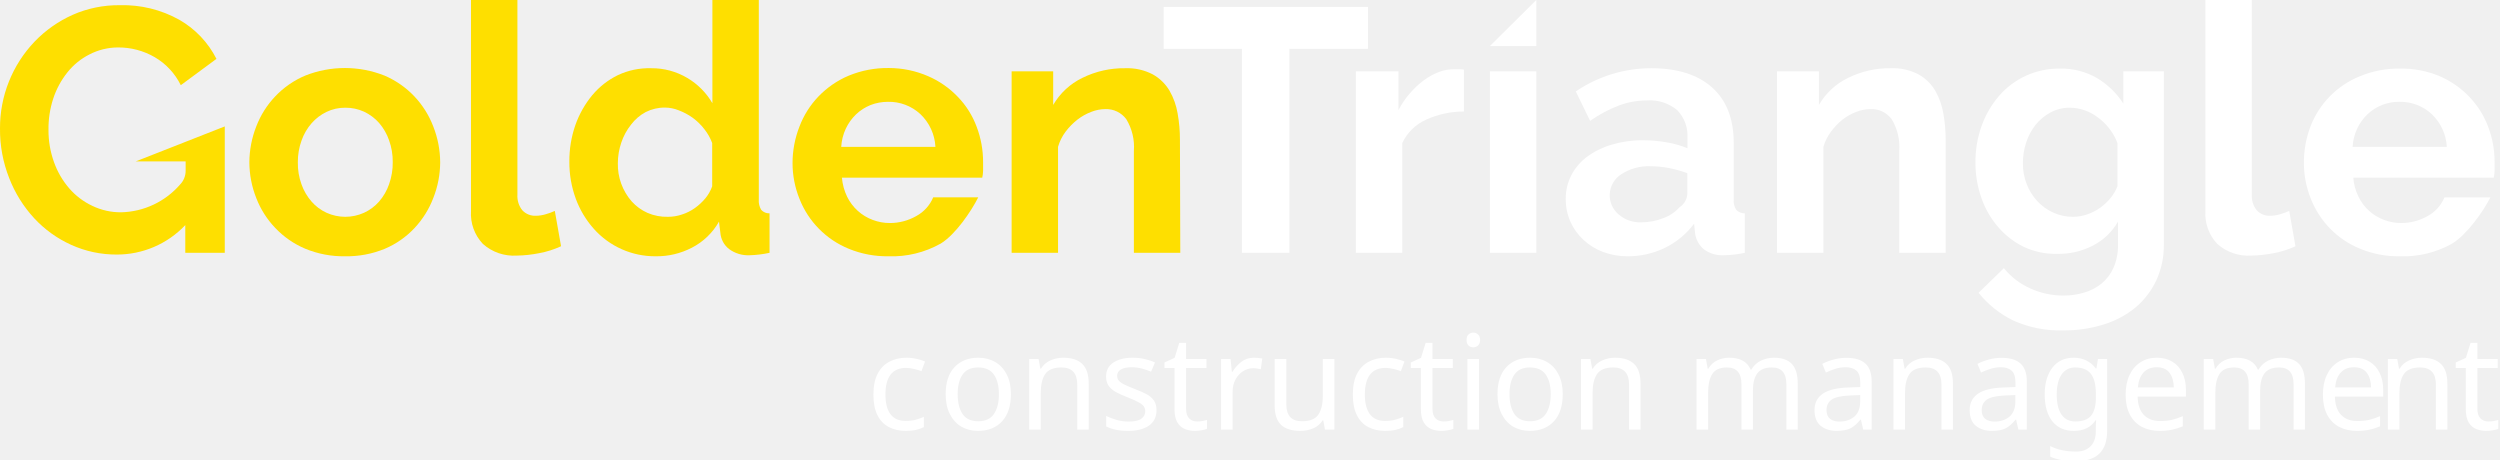
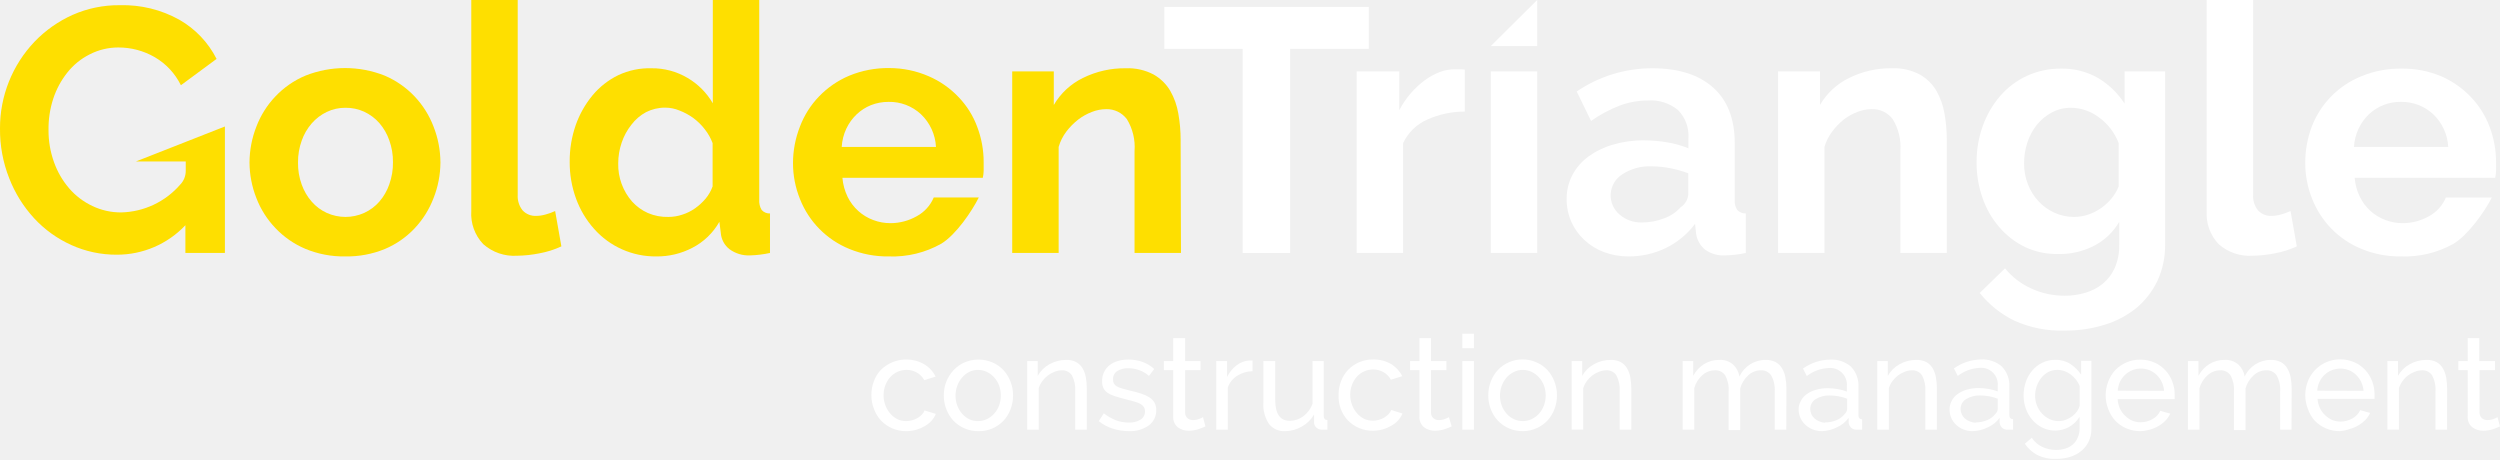
- <svg xmlns="http://www.w3.org/2000/svg" viewBox="0 0 360.93 66.29">
+ <svg xmlns="http://www.w3.org/2000/svg" viewBox="0 0 360.72 66.25">
  <defs>
-     <style>.cls-1{font-size:19px;font-family:Raleway-Medium, Raleway;}.cls-1,.cls-4{fill:#fff;}.cls-2{letter-spacing:0em;}.cls-3{fill:#fedf00;}</style>
+     <style>.cls-1{fill:#ffffff;}.cls-2{fill:#fedf00;}</style>
  </defs>
  <g id="Layer_2" data-name="Layer 2">
    <g id="Layer_1-2" data-name="Layer 1">
-       <text class="cls-1" transform="translate(125.05 62.02)">
-         <tspan class="cls-2">c</tspan>
-         <tspan x="10.43" y="0">onstruction manageme</tspan>
-         <tspan class="cls-2" x="218.08" y="0">n</tspan>
-         <tspan x="229.19" y="0">t</tspan>
-       </text>
-       <path class="cls-3" d="M32.45,18.25V36.5h-5.7v-4a13.57,13.57,0,0,1-9.9,4.25,15.72,15.72,0,0,1-6.57-1.4A16.56,16.56,0,0,1,4.93,31.5a18.23,18.23,0,0,1-3.6-5.78A19,19,0,0,1,0,18.55,18.06,18.06,0,0,1,5,6a17.58,17.58,0,0,1,5.47-3.85A16.41,16.41,0,0,1,17.3.75a16.69,16.69,0,0,1,8.58,2.1A13.58,13.58,0,0,1,31.25,8.5L26.1,12.3a9.55,9.55,0,0,0-3.77-4.05,10.43,10.43,0,0,0-5.28-1.4,9,9,0,0,0-4.12,1,9.59,9.59,0,0,0-3.2,2.6,12.1,12.1,0,0,0-2.05,3.8A14,14,0,0,0,7,18.75a13.47,13.47,0,0,0,.8,4.67A11.86,11.86,0,0,0,10,27.2a10.06,10.06,0,0,0,3.33,2.52,9.44,9.44,0,0,0,4.17.93,11.63,11.63,0,0,0,8.49-4,2.82,2.82,0,0,0,.81-2V23.3H19.6" />
-       <path class="cls-3" d="M49.8,37a14.45,14.45,0,0,1-5.75-1.1,12.82,12.82,0,0,1-4.32-3A13,13,0,0,1,37,28.6a14.18,14.18,0,0,1-1-5.15,14.33,14.33,0,0,1,1-5.2,13,13,0,0,1,2.73-4.33,12.8,12.8,0,0,1,4.32-3,15.53,15.53,0,0,1,11.48,0,13,13,0,0,1,4.3,3,13.18,13.18,0,0,1,2.72,4.33,14.33,14.33,0,0,1,1,5.2,14.18,14.18,0,0,1-1,5.15,13.24,13.24,0,0,1-2.7,4.32,12.64,12.64,0,0,1-4.3,3A14.45,14.45,0,0,1,49.8,37ZM43,23.45a8.86,8.86,0,0,0,.53,3.17,7.62,7.62,0,0,0,1.45,2.48,6.37,6.37,0,0,0,2.17,1.62,6.57,6.57,0,0,0,5.4,0,6.51,6.51,0,0,0,2.18-1.62,7.59,7.59,0,0,0,1.44-2.5,9.11,9.11,0,0,0,.53-3.2,9,9,0,0,0-.53-3.15,7.59,7.59,0,0,0-1.44-2.5,6.67,6.67,0,0,0-2.18-1.63,6.41,6.41,0,0,0-2.7-.57,6.14,6.14,0,0,0-2.7.6,6.73,6.73,0,0,0-2.17,1.65,7.61,7.61,0,0,0-1.45,2.5A9,9,0,0,0,43,23.45Z" />
-       <path class="cls-3" d="M68,0h6.7V28.1a3.28,3.28,0,0,0,.7,2.25,2.53,2.53,0,0,0,2,.8,5.1,5.1,0,0,0,1.32-.2,8.34,8.34,0,0,0,1.38-.5l.9,5.1a13,13,0,0,1-3.15,1,17.43,17.43,0,0,1-3.25.35,6.71,6.71,0,0,1-4.88-1.68A6.32,6.32,0,0,1,68,30.45Z" />
-       <path class="cls-3" d="M94.7,37a11.83,11.83,0,0,1-9-4,13.5,13.5,0,0,1-2.58-4.33,15.17,15.17,0,0,1-.92-5.32,15.71,15.71,0,0,1,.87-5.3,14.13,14.13,0,0,1,2.43-4.3,11.22,11.22,0,0,1,3.7-2.9A10.55,10.55,0,0,1,94,9.85a10,10,0,0,1,5.22,1.4,10.16,10.16,0,0,1,3.63,3.65V0h6.7V28.8a2.51,2.51,0,0,0,.35,1.5,1.53,1.53,0,0,0,1.2.5v5.7a15.54,15.54,0,0,1-2.85.35,4.65,4.65,0,0,1-3-.9A3.28,3.28,0,0,1,104,33.6L103.8,32a9.44,9.44,0,0,1-3.93,3.77A11,11,0,0,1,94.7,37Zm1.75-5.7a6.24,6.24,0,0,0,2-.33,6.67,6.67,0,0,0,1.85-.92,8.08,8.08,0,0,0,1.52-1.4,5.76,5.76,0,0,0,1-1.75V20.65a7.37,7.37,0,0,0-1.13-2A8.33,8.33,0,0,0,100,17a8.83,8.83,0,0,0-2-1.07,5.46,5.46,0,0,0-2-.4,6.08,6.08,0,0,0-2.78.65A6.51,6.51,0,0,0,91.1,18a8.45,8.45,0,0,0-1.4,2.58,9.26,9.26,0,0,0-.5,3,8.1,8.1,0,0,0,2,5.5,6.81,6.81,0,0,0,2.27,1.65A7,7,0,0,0,96.45,31.3Z" />
-       <path class="cls-3" d="M128.25,37a14.48,14.48,0,0,1-5.7-1.08,12.86,12.86,0,0,1-7.13-7.22,13.78,13.78,0,0,1-1-5.15,14.47,14.47,0,0,1,1-5.28,12.82,12.82,0,0,1,2.75-4.35,13.11,13.11,0,0,1,4.37-3,14.63,14.63,0,0,1,5.78-1.1A14.23,14.23,0,0,1,134,11a13.06,13.06,0,0,1,4.3,3,12.34,12.34,0,0,1,2.7,4.3,14.23,14.23,0,0,1,.93,5.1c0,.43,0,.85,0,1.25a5.16,5.16,0,0,1-.12,1H121.55a7.79,7.79,0,0,0,.75,2.75,6.73,6.73,0,0,0,1.55,2.05,6.66,6.66,0,0,0,2.15,1.3,7,7,0,0,0,2.5.45,7.71,7.71,0,0,0,3.77-1,5.48,5.48,0,0,0,2.46-2.71h6.5c-1,2-3.29,5.38-5.41,6.67A14.34,14.34,0,0,1,128.25,37Zm6.8-15.8a7,7,0,0,0-2.18-4.73,6.65,6.65,0,0,0-4.67-1.77,6.85,6.85,0,0,0-2.53.47,6.62,6.62,0,0,0-2.07,1.33,7,7,0,0,0-1.48,2.05,7.14,7.14,0,0,0-.67,2.65Z" />
-       <path class="cls-3" d="M170.4,36.5h-6.7V21.8a7.69,7.69,0,0,0-1.1-4.6,3.61,3.61,0,0,0-3-1.45,5.65,5.65,0,0,0-2.05.4,7.8,7.8,0,0,0-2,1.12A9.48,9.48,0,0,0,153.85,19a6.79,6.79,0,0,0-1.1,2.2V36.5h-6.7V10.3h6v4.85a9.81,9.81,0,0,1,4.2-3.9,13.5,13.5,0,0,1,6.2-1.4,7.92,7.92,0,0,1,4,.9,6.52,6.52,0,0,1,2.4,2.35,9.88,9.88,0,0,1,1.17,3.3,21.26,21.26,0,0,1,.33,3.75Z" />
-       <path class="cls-4" d="M197.5,7.05H186.15V36.5H179.3V7.05H168V1H197.5Z" />
-       <path class="cls-4" d="M211.35,16.1a13.14,13.14,0,0,0-5.45,1.17,6.89,6.89,0,0,0-3.45,3.38V36.5h-6.7V10.3h6.15v5.6a11.94,11.94,0,0,1,1.65-2.43,12.43,12.43,0,0,1,2-1.87,9.39,9.39,0,0,1,2.22-1.22A6,6,0,0,1,210,10h.82a3,3,0,0,1,.53.05Z" />
-       <path class="cls-4" d="M221.8,0V6.65h-6.7m0,29.85V10.3h6.7V36.5Z" />
-       <path class="cls-4" d="M235,37a10.07,10.07,0,0,1-3.55-.62,8.45,8.45,0,0,1-2.85-1.76A8,8,0,0,1,226.72,32a8,8,0,0,1-.67-3.3,7.32,7.32,0,0,1,.82-3.43,7.84,7.84,0,0,1,2.3-2.67,11.28,11.28,0,0,1,3.53-1.72,15.2,15.2,0,0,1,4.5-.63,19.42,19.42,0,0,1,3.42.3,13.81,13.81,0,0,1,3,.85V19.9a5.27,5.27,0,0,0-1.48-4,6.13,6.13,0,0,0-4.37-1.4,11.57,11.57,0,0,0-4.1.75,18.74,18.74,0,0,0-4.1,2.2L227.5,13.2a19.35,19.35,0,0,1,10.9-3.35c3.76,0,6.69.92,8.77,2.77s3.13,4.53,3.13,8V28.8a2.36,2.36,0,0,0,.37,1.5,1.64,1.64,0,0,0,1.23.5v5.7a15.26,15.26,0,0,1-3,.35A4.47,4.47,0,0,1,246,36a3.65,3.65,0,0,1-1.27-2.25l-.15-1.45a11.71,11.71,0,0,1-4.25,3.5A12.21,12.21,0,0,1,235,37Zm1.9-4.9a8.73,8.73,0,0,0,3.22-.6,5.84,5.84,0,0,0,2.38-1.6,2.42,2.42,0,0,0,1.1-1.9V25a17.25,17.25,0,0,0-2.6-.73,14.36,14.36,0,0,0-2.7-.27,7.17,7.17,0,0,0-4.25,1.17,3.6,3.6,0,0,0-.35,5.8A4.7,4.7,0,0,0,236.9,32.1Z" />
-       <path class="cls-4" d="M280.9,36.5h-6.7V21.8a7.69,7.69,0,0,0-1.1-4.6,3.61,3.61,0,0,0-3.05-1.45,5.65,5.65,0,0,0-2.05.4,7.8,7.8,0,0,0-2,1.12A9.48,9.48,0,0,0,264.35,19a6.79,6.79,0,0,0-1.1,2.2V36.5h-6.7V10.3h6.05v4.85a9.81,9.81,0,0,1,4.2-3.9,13.5,13.5,0,0,1,6.2-1.4,7.92,7.92,0,0,1,4,.9,6.52,6.52,0,0,1,2.4,2.35,10.1,10.1,0,0,1,1.17,3.3,21.26,21.26,0,0,1,.33,3.75Z" />
-       <path class="cls-4" d="M297,36.65a10.77,10.77,0,0,1-4.8-1,11.51,11.51,0,0,1-3.73-2.88,12.86,12.86,0,0,1-2.42-4.22,15.08,15.08,0,0,1-.85-5.1,15.24,15.24,0,0,1,.9-5.3,13.69,13.69,0,0,1,2.5-4.3,11.38,11.38,0,0,1,3.85-2.9,11.56,11.56,0,0,1,4.95-1.05,10.31,10.31,0,0,1,5.35,1.37,11.71,11.71,0,0,1,3.8,3.68V10.3h5.85v25a12,12,0,0,1-1.1,5.2,11.61,11.61,0,0,1-3,3.9,13.5,13.5,0,0,1-4.6,2.45,19,19,0,0,1-5.82.85,16.43,16.43,0,0,1-7.23-1.43,14.65,14.65,0,0,1-5-4l3.65-3.55a10.37,10.37,0,0,0,3.77,2.9,11.41,11.41,0,0,0,4.83,1.05,10.11,10.11,0,0,0,3-.43,7.2,7.2,0,0,0,2.53-1.32,6.25,6.25,0,0,0,1.72-2.3,8,8,0,0,0,.63-3.3V32a8.85,8.85,0,0,1-3.65,3.47A10.74,10.74,0,0,1,297,36.65Zm2.25-5.35a6.43,6.43,0,0,0,2.1-.35A7.53,7.53,0,0,0,303.2,30a8,8,0,0,0,1.5-1.4,6.54,6.54,0,0,0,1-1.7V20.65a8.16,8.16,0,0,0-2.83-3.7,6.75,6.75,0,0,0-4-1.4,5.77,5.77,0,0,0-2.8.67A6.9,6.9,0,0,0,293.9,18a8.2,8.2,0,0,0-1.38,2.58,9.51,9.51,0,0,0-.47,3,8,8,0,0,0,.55,3,7.6,7.6,0,0,0,1.52,2.45,7.17,7.17,0,0,0,2.28,1.65A6.68,6.68,0,0,0,299.25,31.3Z" />
-       <path class="cls-4" d="M318.4,0h6.7V28.1a3.28,3.28,0,0,0,.7,2.25,2.51,2.51,0,0,0,2,.8,5.1,5.1,0,0,0,1.32-.2,9.05,9.05,0,0,0,1.38-.5l.9,5.1a13,13,0,0,1-3.15,1,17.52,17.52,0,0,1-3.25.35,6.71,6.71,0,0,1-4.88-1.68,6.32,6.32,0,0,1-1.72-4.77Z" />
-       <path class="cls-4" d="M346.45,37a14.44,14.44,0,0,1-5.7-1.08A12.81,12.81,0,0,1,336.4,33a13,13,0,0,1-2.78-4.3,13.78,13.78,0,0,1-1-5.15,14.67,14.67,0,0,1,.94-5.28A12.78,12.78,0,0,1,340.72,11a14.63,14.63,0,0,1,5.78-1.1,14.23,14.23,0,0,1,5.72,1.1,13.16,13.16,0,0,1,4.3,3,12.64,12.64,0,0,1,2.7,4.3,14.23,14.23,0,0,1,.93,5.1c0,.43,0,.85,0,1.25a6.08,6.08,0,0,1-.12,1H339.75a7.39,7.39,0,0,0,.75,2.75,6.65,6.65,0,0,0,3.7,3.35,7,7,0,0,0,2.5.45,7.71,7.71,0,0,0,3.77-1,5.46,5.46,0,0,0,2.44-2.7h6.63c-1,2-3.4,5.38-5.52,6.67A14.36,14.36,0,0,1,346.45,37Zm6.8-15.8a7,7,0,0,0-2.18-4.73,6.65,6.65,0,0,0-4.67-1.77,6.59,6.59,0,0,0-4.61,1.8,7,7,0,0,0-1.47,2.05,7.14,7.14,0,0,0-.67,2.65Z" />
+       <path class="cls-1" d="M125.73,57a5.44,5.44,0,0,1,.36-2,4.72,4.72,0,0,1,1-1.62,5.23,5.23,0,0,1,6.2-.86A4.31,4.31,0,0,1,135,54.34l-1.64.51a2.78,2.78,0,0,0-1.06-1.09,3,3,0,0,0-1.52-.39,3.15,3.15,0,0,0-2.34,1.05,3.72,3.72,0,0,0-.69,1.16,4,4,0,0,0-.26,1.46,3.91,3.91,0,0,0,.27,1.46,3.73,3.73,0,0,0,.71,1.19,3.34,3.34,0,0,0,1,.79,3,3,0,0,0,1.29.28,3.13,3.13,0,0,0,.86-.12,3.05,3.05,0,0,0,.78-.33,3,3,0,0,0,.62-.49,1.61,1.61,0,0,0,.38-.6l1.63.5a3.51,3.51,0,0,1-.63,1,4,4,0,0,1-1,.78,5.23,5.23,0,0,1-1.23.52,5.47,5.47,0,0,1-1.42.19,4.94,4.94,0,0,1-3.64-1.54,5,5,0,0,1-1-1.65A5.24,5.24,0,0,1,125.73,57Z" />
+       <path class="cls-1" d="M141.16,62.21a4.89,4.89,0,0,1-3.62-1.54,5,5,0,0,1-1-1.64,5.35,5.35,0,0,1-.36-2,5.24,5.24,0,0,1,1.4-3.61,4.69,4.69,0,0,1,1.57-1.12,5.12,5.12,0,0,1,4.06,0,4.77,4.77,0,0,1,1.59,1.12,5.17,5.17,0,0,1,1,1.63,5.24,5.24,0,0,1,.37,2,5.35,5.35,0,0,1-.36,2,5,5,0,0,1-1,1.64,5.14,5.14,0,0,1-1.59,1.12A4.83,4.83,0,0,1,141.16,62.21Zm-3.29-5.11a4,4,0,0,0,.26,1.44,3.67,3.67,0,0,0,.7,1.16,3.35,3.35,0,0,0,1,.78,2.89,2.89,0,0,0,1.28.28,3,3,0,0,0,1.28-.28,3.38,3.38,0,0,0,1.05-.79,3.64,3.64,0,0,0,.72-1.18,4.3,4.3,0,0,0,0-2.89,3.49,3.49,0,0,0-.72-1.17,3.23,3.23,0,0,0-1.05-.79,3,3,0,0,0-1.28-.29,2.77,2.77,0,0,0-1.28.3,3.38,3.38,0,0,0-1,.79,3.77,3.77,0,0,0-.7,1.18A4.11,4.11,0,0,0,137.87,57.1Z" />
+       <path class="cls-1" d="M156.81,62h-1.67V56.47a4.29,4.29,0,0,0-.48-2.32,1.67,1.67,0,0,0-1.47-.72,2.86,2.86,0,0,0-1,.2A3.91,3.91,0,0,0,150.39,55a3.25,3.25,0,0,0-.51,1v6h-1.67V52.1h1.52v2.13a4.36,4.36,0,0,1,1.7-1.68,4.92,4.92,0,0,1,2.42-.62,2.87,2.87,0,0,1,1.42.31,2.43,2.43,0,0,1,.92.88,3.89,3.89,0,0,1,.48,1.32,8.46,8.46,0,0,1,.14,1.65Z" />
+       <path class="cls-1" d="M162.89,62.21a7.9,7.9,0,0,1-2.35-.37,5.92,5.92,0,0,1-2-1.08l.73-1.12a7.06,7.06,0,0,0,1.74,1,5.23,5.23,0,0,0,1.85.33,3,3,0,0,0,1.72-.43,1.36,1.36,0,0,0,.63-1.2,1.13,1.13,0,0,0-.17-.62,1.42,1.42,0,0,0-.51-.45,4.5,4.5,0,0,0-.88-.34c-.35-.1-.76-.21-1.23-.32s-1.11-.3-1.54-.44a4,4,0,0,1-1.06-.49,1.67,1.67,0,0,1-.61-.69,2.2,2.2,0,0,1-.19-1,2.92,2.92,0,0,1,.29-1.32,2.83,2.83,0,0,1,.81-1,3.5,3.5,0,0,1,1.21-.59,5.11,5.11,0,0,1,1.49-.2,6,6,0,0,1,2.09.36,5.19,5.19,0,0,1,1.63,1l-.76,1a4.16,4.16,0,0,0-1.4-.83,4.9,4.9,0,0,0-1.6-.28,2.92,2.92,0,0,0-1.55.39,1.36,1.36,0,0,0-.63,1.25,1.2,1.2,0,0,0,.12.57,1.12,1.12,0,0,0,.41.4,3.43,3.43,0,0,0,.73.3l1.07.29c.66.15,1.23.3,1.72.46a5.35,5.35,0,0,1,1.22.56,2.25,2.25,0,0,1,.72.76,2.2,2.2,0,0,1,.24,1.07,2.63,2.63,0,0,1-1.07,2.2A4.62,4.62,0,0,1,162.89,62.21Z" />
+       <path class="cls-1" d="M173.93,61.52l-.4.18c-.16.07-.35.14-.56.21a4.22,4.22,0,0,1-.68.17,3.87,3.87,0,0,1-.77.07,2.59,2.59,0,0,1-1.58-.5,1.86,1.86,0,0,1-.66-1.57V53.41h-1.35V52.1h1.35V48.79H171V52.1h2.22v1.31H171v6.16a1.06,1.06,0,0,0,.36.79,1.2,1.2,0,0,0,.76.25,2.36,2.36,0,0,0,.9-.16,3.07,3.07,0,0,0,.56-.26Z" />
+       <path class="cls-1" d="M180.73,53.56a4.31,4.31,0,0,0-2.21.65,3.3,3.3,0,0,0-1.36,1.69V62h-1.67V52.1h1.56v2.3a4.66,4.66,0,0,1,1.35-1.67,3.35,3.35,0,0,1,1.78-.71h.33l.22,0Z" />
+       <path class="cls-1" d="M185.45,62.21a2.78,2.78,0,0,1-2.36-1.05,5.07,5.07,0,0,1-.8-3.11V52.1H184v5.62c0,2,.71,3,2.11,3a3.25,3.25,0,0,0,1.93-.65,3.9,3.9,0,0,0,1.34-1.8V52.1H191V60c0,.4.18.6.53.61V62l-.44,0h-.32a1.16,1.16,0,0,1-.82-.29,1,1,0,0,1-.35-.73l0-1.16a4.58,4.58,0,0,1-1.75,1.72A4.8,4.8,0,0,1,185.45,62.21Z" />
+       <path class="cls-1" d="M193.14,57a5.44,5.44,0,0,1,.36-2,4.72,4.72,0,0,1,1-1.62,4.92,4.92,0,0,1,3.65-1.51,4.86,4.86,0,0,1,2.55.65,4.31,4.31,0,0,1,1.63,1.76l-1.64.51a2.78,2.78,0,0,0-1.06-1.09,3,3,0,0,0-1.52-.39,3.15,3.15,0,0,0-2.34,1.05,3.72,3.72,0,0,0-.69,1.16,4,4,0,0,0-.26,1.46,3.91,3.91,0,0,0,.27,1.46,3.73,3.73,0,0,0,.71,1.19,3.46,3.46,0,0,0,1,.79,3,3,0,0,0,1.29.28,3.13,3.13,0,0,0,.86-.12,3.05,3.05,0,0,0,.78-.33,3,3,0,0,0,.62-.49,1.61,1.61,0,0,0,.38-.6l1.63.5a3.51,3.51,0,0,1-.63,1,4,4,0,0,1-1,.78,5.23,5.23,0,0,1-1.23.52,5.47,5.47,0,0,1-1.42.19,4.94,4.94,0,0,1-3.64-1.54,5,5,0,0,1-1-1.65A5.24,5.24,0,0,1,193.14,57Z" />
+       <path class="cls-1" d="M209.46,61.52l-.4.18c-.16.07-.35.14-.56.21a4.51,4.51,0,0,1-.68.17,3.94,3.94,0,0,1-.77.07,2.57,2.57,0,0,1-1.58-.5,1.86,1.86,0,0,1-.66-1.57V53.41h-1.35V52.1h1.35V48.79h1.67V52.1h2.22v1.31h-2.22v6.16a1,1,0,0,0,.36.79,1.18,1.18,0,0,0,.76.25,2.36,2.36,0,0,0,.9-.16,3.45,3.45,0,0,0,.56-.26Z" />
+       <path class="cls-1" d="M211,50.24V48.15h1.67v2.09ZM211,62V52.1h1.67V62Z" />
+       <path class="cls-1" d="M219.72,62.21a4.89,4.89,0,0,1-3.62-1.54,5,5,0,0,1-1-1.64,5.35,5.35,0,0,1-.36-2,5.44,5.44,0,0,1,.37-2,5.19,5.19,0,0,1,1-1.63,4.73,4.73,0,0,1,1.58-1.12,4.81,4.81,0,0,1,2-.42,4.89,4.89,0,0,1,2,.42,4.77,4.77,0,0,1,1.59,1.12,5.19,5.19,0,0,1,1,1.63,5.44,5.44,0,0,1,.37,2,5.35,5.35,0,0,1-.36,2,5.06,5.06,0,0,1-1,1.64,4.92,4.92,0,0,1-1.59,1.12A4.83,4.83,0,0,1,219.72,62.21Zm-3.29-5.11a4,4,0,0,0,.26,1.44,3.86,3.86,0,0,0,.7,1.16,3.35,3.35,0,0,0,1.05.78,3.07,3.07,0,0,0,2.56,0,3.54,3.54,0,0,0,1.06-.79,3.79,3.79,0,0,0,.71-1.18,4.15,4.15,0,0,0,0-2.89,3.63,3.63,0,0,0-.71-1.17,3.38,3.38,0,0,0-1.06-.79,2.93,2.93,0,0,0-1.28-.29,2.8,2.8,0,0,0-1.28.3,3.38,3.38,0,0,0-1.05.79,4,4,0,0,0-.7,1.18A4.11,4.11,0,0,0,216.43,57.1Z" />
+       <path class="cls-1" d="M235.38,62H233.7V56.47a4.29,4.29,0,0,0-.48-2.32,1.64,1.64,0,0,0-1.47-.72,2.9,2.9,0,0,0-1,.2,4,4,0,0,0-1,.54,3.89,3.89,0,0,0-.8.82,3.73,3.73,0,0,0-.51,1v6h-1.67V52.1h1.52v2.13a4.36,4.36,0,0,1,1.7-1.68,4.92,4.92,0,0,1,2.42-.62,2.94,2.94,0,0,1,1.43.31,2.4,2.4,0,0,1,.91.88,3.69,3.69,0,0,1,.48,1.32,8.43,8.43,0,0,1,.15,1.65Z" />
+       <path class="cls-1" d="M257.74,62h-1.67V56.47a4.1,4.1,0,0,0-.51-2.3,1.68,1.68,0,0,0-1.49-.74,2.65,2.65,0,0,0-1.83.73,4,4,0,0,0-1.15,1.89v6h-1.67V56.47a4.18,4.18,0,0,0-.5-2.32,1.67,1.67,0,0,0-1.48-.72,2.71,2.71,0,0,0-1.82.71A3.89,3.89,0,0,0,244.46,56v6h-1.67V52.1h1.52v2.13a4.46,4.46,0,0,1,1.57-1.7,4.09,4.09,0,0,1,2.19-.6,2.79,2.79,0,0,1,2,.67,3,3,0,0,1,.91,1.74,4.12,4.12,0,0,1,3.78-2.41,3,3,0,0,1,1.43.31,2.36,2.36,0,0,1,.92.88,3.9,3.9,0,0,1,.5,1.32,8.43,8.43,0,0,1,.15,1.65Z" />
+       <path class="cls-1" d="M262.89,62.21a3.51,3.51,0,0,1-1.31-.24,3.28,3.28,0,0,1-1.06-.66,3,3,0,0,1-1-2.2,2.46,2.46,0,0,1,.31-1.24,2.72,2.72,0,0,1,.86-1,4.31,4.31,0,0,1,1.33-.63,5.93,5.93,0,0,1,1.68-.23,9.33,9.33,0,0,1,1.47.13,7.07,7.07,0,0,1,1.31.36v-.79a2.41,2.41,0,0,0-2.62-2.61,5.56,5.56,0,0,0-3.16,1.16l-.55-1.08a6.86,6.86,0,0,1,3.86-1.29,4.27,4.27,0,0,1,3.05,1,3.92,3.92,0,0,1,1.09,3v4c0,.4.18.6.53.61V62l-.44,0a2.06,2.06,0,0,1-.36,0,1.1,1.1,0,0,1-.79-.29,1.29,1.29,0,0,1-.35-.71l0-.71a4.21,4.21,0,0,1-1.68,1.36A5.13,5.13,0,0,1,262.89,62.21Zm.43-1.26a4.22,4.22,0,0,0,1.67-.33,2.83,2.83,0,0,0,1.17-.88,1.06,1.06,0,0,0,.36-.74V57.53a7,7,0,0,0-2.53-.47,3.59,3.59,0,0,0-2,.53,1.6,1.6,0,0,0-.79,1.39,1.85,1.85,0,0,0,.16.78,1.76,1.76,0,0,0,.46.62,2,2,0,0,0,.69.42A2.41,2.41,0,0,0,263.32,61Z" />
+       <path class="cls-1" d="M279.47,62H277.8V56.47a4.29,4.29,0,0,0-.48-2.32,1.67,1.67,0,0,0-1.47-.72,2.86,2.86,0,0,0-1,.2A3.91,3.91,0,0,0,273.05,55a3.25,3.25,0,0,0-.51,1v6h-1.67V52.1h1.52v2.13a4.36,4.36,0,0,1,1.7-1.68,4.92,4.92,0,0,1,2.42-.62,2.94,2.94,0,0,1,1.43.31,2.47,2.47,0,0,1,.91.88,3.89,3.89,0,0,1,.48,1.32,8.46,8.46,0,0,1,.14,1.65Z" />
+       <path class="cls-1" d="M284.62,62.21a3.55,3.55,0,0,1-1.31-.24,3.34,3.34,0,0,1-1.05-.66,3,3,0,0,1-.71-1,2.9,2.9,0,0,1-.25-1.22,2.56,2.56,0,0,1,.3-1.24,2.65,2.65,0,0,1,.87-1,4.21,4.21,0,0,1,1.33-.63,5.93,5.93,0,0,1,1.68-.23,9.1,9.1,0,0,1,1.46.13,6.86,6.86,0,0,1,1.31.36v-.79a2.39,2.39,0,0,0-2.62-2.61,5.55,5.55,0,0,0-3.15,1.16l-.55-1.08a6.83,6.83,0,0,1,3.85-1.29,4.25,4.25,0,0,1,3.05,1,3.89,3.89,0,0,1,1.09,3v4c0,.4.18.6.54.61V62l-.44,0a2.17,2.17,0,0,1-.36,0,1.1,1.1,0,0,1-.79-.29,1.23,1.23,0,0,1-.35-.71l0-.71a4.21,4.21,0,0,1-1.68,1.36A5.17,5.17,0,0,1,284.62,62.21Zm.44-1.26a4.17,4.17,0,0,0,1.66-.33,2.7,2.7,0,0,0,1.17-.88,1.06,1.06,0,0,0,.36-.74V57.53a7,7,0,0,0-2.52-.47,3.65,3.65,0,0,0-2.05.53,1.62,1.62,0,0,0-.79,1.39,1.85,1.85,0,0,0,.17.78,1.63,1.63,0,0,0,.45.62,2.2,2.2,0,0,0,.69.42A2.47,2.47,0,0,0,285.06,61Z" />
+       <path class="cls-1" d="M296.55,62.13a4.12,4.12,0,0,1-1.85-.42,4.56,4.56,0,0,1-1.45-1.12,5.09,5.09,0,0,1-.94-1.61,5.54,5.54,0,0,1-.33-1.9,6,6,0,0,1,.33-2,4.92,4.92,0,0,1,.94-1.64,4.39,4.39,0,0,1,1.45-1.11,4.17,4.17,0,0,1,1.87-.41,3.79,3.79,0,0,1,2.17.61,5.47,5.47,0,0,1,1.54,1.53v-2h1.48v9.8a4.09,4.09,0,0,1-.4,1.87,3.9,3.9,0,0,1-1.08,1.36,4.75,4.75,0,0,1-1.61.84,6.59,6.59,0,0,1-2,.28,5.64,5.64,0,0,1-2.75-.58,5.08,5.08,0,0,1-1.76-1.6l1-.86a3.63,3.63,0,0,0,1.52,1.31,4.56,4.56,0,0,0,2,.44,4.31,4.31,0,0,0,1.3-.19,2.83,2.83,0,0,0,1.07-.57,2.66,2.66,0,0,0,.73-1,3,3,0,0,0,.28-1.35V60.15a4.42,4.42,0,0,1-1.52,1.46,4.28,4.28,0,0,1-1,.39A4.08,4.08,0,0,1,296.55,62.13Zm.52-1.37a2.75,2.75,0,0,0,1-.19,3.57,3.57,0,0,0,.92-.5,3.62,3.62,0,0,0,.7-.71,2.43,2.43,0,0,0,.38-.82V55.69a3.9,3.9,0,0,0-.54-.93,4.69,4.69,0,0,0-.75-.73,3.48,3.48,0,0,0-.91-.49,3,3,0,0,0-1-.17,2.87,2.87,0,0,0-1.36.32,3.39,3.39,0,0,0-1,.86,4.14,4.14,0,0,0-.65,1.21,4.24,4.24,0,0,0-.22,1.35,3.77,3.77,0,0,0,1,2.57,3.67,3.67,0,0,0,1.08.79A3.16,3.16,0,0,0,297.07,60.76Z" />
+       <path class="cls-1" d="M308.85,62.21a5.15,5.15,0,0,1-2.06-.41,4.74,4.74,0,0,1-1.59-1.11,5.2,5.2,0,0,1-1-1.65,5.48,5.48,0,0,1,0-4,5.07,5.07,0,0,1,1-1.63,4.89,4.89,0,0,1,1.6-1.11,5,5,0,0,1,2.06-.41,4.9,4.9,0,0,1,2,.42,4.66,4.66,0,0,1,1.57,1.11,4.83,4.83,0,0,1,1,1.61,5.21,5.21,0,0,1,.35,1.91c0,.14,0,.27,0,.38a1.76,1.76,0,0,1,0,.27h-8.23A3.94,3.94,0,0,0,305.9,59a3.57,3.57,0,0,0,.74,1,3.63,3.63,0,0,0,1,.69,3.12,3.12,0,0,0,1.22.24,3.37,3.37,0,0,0,.9-.12,3.62,3.62,0,0,0,.81-.33,2.67,2.67,0,0,0,.68-.52,2.15,2.15,0,0,0,.44-.68l1.45.4a3.74,3.74,0,0,1-.68,1,4.43,4.43,0,0,1-1,.78,5,5,0,0,1-1.25.53A5.53,5.53,0,0,1,308.85,62.21Zm3.4-5.82a3.59,3.59,0,0,0-1.09-2.32,3.58,3.58,0,0,0-1-.65,3.34,3.34,0,0,0-3.54.66,3.58,3.58,0,0,0-.73,1,3.83,3.83,0,0,0-.33,1.29Z" />
+       <path class="cls-1" d="M330.64,62H329V56.47a4.1,4.1,0,0,0-.51-2.3,1.68,1.68,0,0,0-1.49-.74,2.65,2.65,0,0,0-1.83.73A4,4,0,0,0,324,56.05v6h-1.67V56.47a4.18,4.18,0,0,0-.5-2.32,1.67,1.67,0,0,0-1.48-.72,2.71,2.71,0,0,0-1.82.71A3.89,3.89,0,0,0,317.36,56v6h-1.67V52.1h1.52v2.13a4.46,4.46,0,0,1,1.57-1.7,4.09,4.09,0,0,1,2.19-.6,2.79,2.79,0,0,1,2,.67,3,3,0,0,1,.91,1.74,4.12,4.12,0,0,1,3.78-2.41,2.94,2.94,0,0,1,1.43.31,2.29,2.29,0,0,1,.92.88,3.9,3.9,0,0,1,.5,1.32,8.43,8.43,0,0,1,.15,1.65Z" />
+       <path class="cls-1" d="M337.63,62.21a5.07,5.07,0,0,1-2.05-.41,4.89,4.89,0,0,1-1.6-1.11A5,5,0,0,1,333,59a5.48,5.48,0,0,1,0-4,5,5,0,0,1,4.7-3.15,4.83,4.83,0,0,1,2,.42,4.56,4.56,0,0,1,1.57,1.11,5,5,0,0,1,1,1.61,5.43,5.43,0,0,1,.35,1.91c0,.14,0,.27,0,.38s0,.2,0,.27h-8.23a4,4,0,0,0,.35,1.35,3.39,3.39,0,0,0,.74,1,3.58,3.58,0,0,0,1,.69,3.21,3.21,0,0,0,1.23.24,3.35,3.35,0,0,0,.89-.12,3.7,3.7,0,0,0,.82-.33,2.62,2.62,0,0,0,.67-.52,2,2,0,0,0,.45-.68l1.44.4a3.7,3.7,0,0,1-.67,1,4.73,4.73,0,0,1-1,.78,4.93,4.93,0,0,1-1.24.53A5.61,5.61,0,0,1,337.63,62.21Zm3.4-5.82a3.59,3.59,0,0,0-1.09-2.32,3.45,3.45,0,0,0-1-.65,3.36,3.36,0,0,0-3.54.66,3.37,3.37,0,0,0-.72,1,3.41,3.41,0,0,0-.33,1.29Z" />
+       <path class="cls-1" d="M353.08,62h-1.67V56.47a4.28,4.28,0,0,0-.49-2.32,1.64,1.64,0,0,0-1.47-.72,2.9,2.9,0,0,0-1,.2,4,4,0,0,0-1,.54,3.62,3.62,0,0,0-.79.82,3.5,3.5,0,0,0-.52,1v6h-1.67V52.1H346v2.13a4.36,4.36,0,0,1,1.7-1.68,4.92,4.92,0,0,1,2.42-.62,2.94,2.94,0,0,1,1.43.31,2.4,2.4,0,0,1,.91.88,3.9,3.9,0,0,1,.49,1.32,9.32,9.32,0,0,1,.14,1.65Z" />
+       <path class="cls-1" d="M360.72,61.52l-.4.18-.56.21a4.35,4.35,0,0,1-.69.17,3.8,3.8,0,0,1-.77.07,2.54,2.54,0,0,1-1.57-.5,1.83,1.83,0,0,1-.67-1.57V53.41h-1.35V52.1h1.35V48.79h1.67V52.1H360v1.31h-2.23v6.16a1.06,1.06,0,0,0,.36.79,1.2,1.2,0,0,0,.76.25,2.45,2.45,0,0,0,.91-.16,3.45,3.45,0,0,0,.56-.26Z" />
+       <path class="cls-2" d="M32.45,18.25V36.5h-5.7v-4a13.57,13.57,0,0,1-9.9,4.25,15.72,15.72,0,0,1-6.57-1.4A16.56,16.56,0,0,1,4.93,31.5a18.23,18.23,0,0,1-3.6-5.78A19,19,0,0,1,0,18.55,18.06,18.06,0,0,1,5,6a17.58,17.58,0,0,1,5.47-3.85A16.41,16.41,0,0,1,17.3.75a16.69,16.69,0,0,1,8.58,2.1A13.58,13.58,0,0,1,31.25,8.5L26.1,12.3a9.55,9.55,0,0,0-3.77-4.05,10.43,10.43,0,0,0-5.28-1.4,9,9,0,0,0-4.12,1,9.59,9.59,0,0,0-3.2,2.6,12.1,12.1,0,0,0-2.05,3.8A14,14,0,0,0,7,18.75a13.47,13.47,0,0,0,.8,4.67A11.86,11.86,0,0,0,10,27.2a10.06,10.06,0,0,0,3.33,2.52,9.44,9.44,0,0,0,4.17.93,11.63,11.63,0,0,0,8.49-4,2.82,2.82,0,0,0,.81-2V23.3H19.6" />
+       <path class="cls-2" d="M49.8,37a14.45,14.45,0,0,1-5.75-1.1,12.82,12.82,0,0,1-4.32-3A13,13,0,0,1,37,28.6a14.18,14.18,0,0,1-1-5.15,14.33,14.33,0,0,1,1-5.2,13,13,0,0,1,2.73-4.33,12.8,12.8,0,0,1,4.32-3,15.53,15.53,0,0,1,11.48,0,13,13,0,0,1,4.3,3,13.18,13.18,0,0,1,2.72,4.33,14.33,14.33,0,0,1,1,5.2,14.18,14.18,0,0,1-1,5.15,13.24,13.24,0,0,1-2.7,4.32,12.64,12.64,0,0,1-4.3,3A14.45,14.45,0,0,1,49.8,37ZM43,23.45a8.86,8.86,0,0,0,.53,3.17,7.62,7.62,0,0,0,1.45,2.48,6.37,6.37,0,0,0,2.17,1.62,6.57,6.57,0,0,0,5.4,0,6.51,6.51,0,0,0,2.18-1.62,7.59,7.59,0,0,0,1.44-2.5,9.11,9.11,0,0,0,.53-3.2,9,9,0,0,0-.53-3.15,7.59,7.59,0,0,0-1.44-2.5,6.67,6.67,0,0,0-2.18-1.63,6.41,6.41,0,0,0-2.7-.57,6.14,6.14,0,0,0-2.7.6,6.73,6.73,0,0,0-2.17,1.65,7.61,7.61,0,0,0-1.45,2.5A9,9,0,0,0,43,23.45Z" />
+       <path class="cls-2" d="M68,0h6.7V28.1a3.28,3.28,0,0,0,.7,2.25,2.53,2.53,0,0,0,2,.8,5.1,5.1,0,0,0,1.32-.2,8.34,8.34,0,0,0,1.38-.5l.9,5.1a13,13,0,0,1-3.15,1,17.43,17.43,0,0,1-3.25.35,6.71,6.71,0,0,1-4.88-1.68A6.32,6.32,0,0,1,68,30.45Z" />
+       <path class="cls-2" d="M94.7,37a11.83,11.83,0,0,1-9-4,13.5,13.5,0,0,1-2.58-4.33,15.17,15.17,0,0,1-.92-5.32,15.71,15.71,0,0,1,.87-5.3,14.13,14.13,0,0,1,2.43-4.3,11.22,11.22,0,0,1,3.7-2.9A10.55,10.55,0,0,1,94,9.85a10,10,0,0,1,5.22,1.4,10.16,10.16,0,0,1,3.63,3.65V0h6.7V28.8a2.51,2.51,0,0,0,.35,1.5,1.53,1.53,0,0,0,1.2.5v5.7a15.54,15.54,0,0,1-2.85.35,4.65,4.65,0,0,1-3-.9A3.28,3.28,0,0,1,104,33.6L103.8,32a9.44,9.44,0,0,1-3.93,3.77A11,11,0,0,1,94.7,37Zm1.75-5.7a6.24,6.24,0,0,0,2-.33,6.67,6.67,0,0,0,1.85-.92,8.08,8.08,0,0,0,1.52-1.4,5.76,5.76,0,0,0,1-1.75V20.65a7.37,7.37,0,0,0-1.13-2A8.33,8.33,0,0,0,100,17a8.83,8.83,0,0,0-2-1.07,5.46,5.46,0,0,0-2-.4,6.08,6.08,0,0,0-2.78.65A6.51,6.51,0,0,0,91.1,18a8.45,8.45,0,0,0-1.4,2.58,9.26,9.26,0,0,0-.5,3,8.1,8.1,0,0,0,2,5.5,6.81,6.81,0,0,0,2.27,1.65A7,7,0,0,0,96.45,31.3Z" />
+       <path class="cls-2" d="M128.25,37a14.48,14.48,0,0,1-5.7-1.08,12.86,12.86,0,0,1-7.13-7.22,13.78,13.78,0,0,1-1-5.15,14.47,14.47,0,0,1,1-5.28,12.82,12.82,0,0,1,2.75-4.35,13.11,13.11,0,0,1,4.37-3,14.63,14.63,0,0,1,5.78-1.1A14.23,14.23,0,0,1,134,11a13.06,13.06,0,0,1,4.3,3,12.34,12.34,0,0,1,2.7,4.3,14.23,14.23,0,0,1,.93,5.1c0,.43,0,.85,0,1.25a5.16,5.16,0,0,1-.12,1H121.55a7.79,7.79,0,0,0,.75,2.75,6.73,6.73,0,0,0,1.55,2.05,6.66,6.66,0,0,0,2.15,1.3,7,7,0,0,0,2.5.45,7.71,7.71,0,0,0,3.77-1,5.48,5.48,0,0,0,2.46-2.71h6.5c-1,2-3.29,5.38-5.41,6.67A14.34,14.34,0,0,1,128.25,37Zm6.8-15.8a7,7,0,0,0-2.18-4.73,6.65,6.65,0,0,0-4.67-1.77,6.85,6.85,0,0,0-2.53.47,6.62,6.62,0,0,0-2.07,1.33,7,7,0,0,0-1.48,2.05,7.14,7.14,0,0,0-.67,2.65Z" />
+       <path class="cls-2" d="M170.4,36.5h-6.7V21.8a7.69,7.69,0,0,0-1.1-4.6,3.61,3.61,0,0,0-3-1.45,5.65,5.65,0,0,0-2.05.4,7.8,7.8,0,0,0-2,1.12A9.48,9.48,0,0,0,153.85,19a6.79,6.79,0,0,0-1.1,2.2V36.5h-6.7V10.3h6v4.85a9.81,9.81,0,0,1,4.2-3.9,13.5,13.5,0,0,1,6.2-1.4,7.92,7.92,0,0,1,4,.9,6.52,6.52,0,0,1,2.4,2.35,9.88,9.88,0,0,1,1.17,3.3,21.26,21.26,0,0,1,.33,3.75Z" />
+       <path class="cls-1" d="M197.5,7.05H186.15V36.5H179.3V7.05H168V1H197.5Z" />
+       <path class="cls-1" d="M211.35,16.1a13.14,13.14,0,0,0-5.45,1.17,6.89,6.89,0,0,0-3.45,3.38V36.5h-6.7V10.3h6.15v5.6a11.94,11.94,0,0,1,1.65-2.43,12.43,12.43,0,0,1,2-1.87,9.39,9.39,0,0,1,2.22-1.22A6,6,0,0,1,210,10h.82a3,3,0,0,1,.53.05Z" />
+       <path class="cls-1" d="M221.8,0V6.65h-6.7m0,29.85V10.3h6.7V36.5Z" />
+       <path class="cls-1" d="M235,37a10.07,10.07,0,0,1-3.55-.62,8.45,8.45,0,0,1-2.85-1.76A8,8,0,0,1,226.72,32a8,8,0,0,1-.67-3.3,7.32,7.32,0,0,1,.82-3.43,7.84,7.84,0,0,1,2.3-2.67,11.28,11.28,0,0,1,3.53-1.72,15.2,15.2,0,0,1,4.5-.63,19.42,19.42,0,0,1,3.42.3,13.81,13.81,0,0,1,3,.85V19.9a5.27,5.27,0,0,0-1.48-4,6.13,6.13,0,0,0-4.37-1.4,11.57,11.57,0,0,0-4.1.75,18.74,18.74,0,0,0-4.1,2.2L227.5,13.2a19.35,19.35,0,0,1,10.9-3.35c3.76,0,6.69.92,8.77,2.77s3.13,4.53,3.13,8V28.8a2.36,2.36,0,0,0,.37,1.5,1.64,1.64,0,0,0,1.23.5v5.7a15.26,15.26,0,0,1-3,.35A4.47,4.47,0,0,1,246,36a3.65,3.65,0,0,1-1.27-2.25l-.15-1.45a11.71,11.71,0,0,1-4.25,3.5A12.21,12.21,0,0,1,235,37Zm1.9-4.9a8.73,8.73,0,0,0,3.22-.6,5.84,5.84,0,0,0,2.38-1.6,2.42,2.42,0,0,0,1.1-1.9V25a17.25,17.25,0,0,0-2.6-.73,14.36,14.36,0,0,0-2.7-.27,7.17,7.17,0,0,0-4.25,1.17,3.6,3.6,0,0,0-.35,5.8A4.7,4.7,0,0,0,236.9,32.1Z" />
+       <path class="cls-1" d="M280.9,36.5h-6.7V21.8a7.69,7.69,0,0,0-1.1-4.6,3.61,3.61,0,0,0-3.05-1.45,5.65,5.65,0,0,0-2.05.4,7.8,7.8,0,0,0-2,1.12A9.48,9.48,0,0,0,264.35,19a6.79,6.79,0,0,0-1.1,2.2V36.5h-6.7V10.3h6.05v4.85a9.81,9.81,0,0,1,4.2-3.9,13.5,13.5,0,0,1,6.2-1.4,7.92,7.92,0,0,1,4,.9,6.52,6.52,0,0,1,2.4,2.35,10.1,10.1,0,0,1,1.17,3.3,21.26,21.26,0,0,1,.33,3.75Z" />
+       <path class="cls-1" d="M297,36.65a10.77,10.77,0,0,1-4.8-1,11.51,11.51,0,0,1-3.73-2.88,12.86,12.86,0,0,1-2.42-4.22,15.08,15.08,0,0,1-.85-5.1,15.24,15.24,0,0,1,.9-5.3,13.69,13.69,0,0,1,2.5-4.3,11.38,11.38,0,0,1,3.85-2.9,11.56,11.56,0,0,1,4.95-1.05,10.31,10.31,0,0,1,5.35,1.37,11.71,11.71,0,0,1,3.8,3.68V10.3h5.85v25a12,12,0,0,1-1.1,5.2,11.61,11.61,0,0,1-3,3.9,13.5,13.5,0,0,1-4.6,2.45,19,19,0,0,1-5.82.85,16.43,16.43,0,0,1-7.23-1.43,14.65,14.65,0,0,1-5-4l3.65-3.55a10.37,10.37,0,0,0,3.77,2.9,11.41,11.41,0,0,0,4.83,1.05,10.11,10.11,0,0,0,3-.43,7.2,7.2,0,0,0,2.53-1.32,6.25,6.25,0,0,0,1.72-2.3,8,8,0,0,0,.63-3.3V32a8.85,8.85,0,0,1-3.65,3.47A10.74,10.74,0,0,1,297,36.65Zm2.25-5.35a6.43,6.43,0,0,0,2.1-.35A7.53,7.53,0,0,0,303.2,30a8,8,0,0,0,1.5-1.4,6.54,6.54,0,0,0,1-1.7V20.65a8.16,8.16,0,0,0-2.83-3.7,6.75,6.75,0,0,0-4-1.4,5.77,5.77,0,0,0-2.8.67A6.9,6.9,0,0,0,293.9,18a8.2,8.2,0,0,0-1.38,2.58,9.51,9.51,0,0,0-.47,3,8,8,0,0,0,.55,3,7.6,7.6,0,0,0,1.52,2.45,7.17,7.17,0,0,0,2.28,1.65A6.68,6.68,0,0,0,299.25,31.3Z" />
+       <path class="cls-1" d="M318.4,0h6.7V28.1a3.28,3.28,0,0,0,.7,2.25,2.51,2.51,0,0,0,2,.8,5.1,5.1,0,0,0,1.32-.2,9.05,9.05,0,0,0,1.38-.5l.9,5.1a13,13,0,0,1-3.15,1,17.52,17.52,0,0,1-3.25.35,6.71,6.71,0,0,1-4.88-1.68,6.32,6.32,0,0,1-1.72-4.77Z" />
+       <path class="cls-1" d="M346.45,37a14.44,14.44,0,0,1-5.7-1.08A12.81,12.81,0,0,1,336.4,33a13,13,0,0,1-2.78-4.3,13.78,13.78,0,0,1-1-5.15,14.67,14.67,0,0,1,.94-5.28A12.78,12.78,0,0,1,340.72,11a14.63,14.63,0,0,1,5.78-1.1,14.23,14.23,0,0,1,5.72,1.1,13.16,13.16,0,0,1,4.3,3,12.64,12.64,0,0,1,2.7,4.3,14.23,14.23,0,0,1,.93,5.1c0,.43,0,.85,0,1.25a6.08,6.08,0,0,1-.12,1H339.75a7.39,7.39,0,0,0,.75,2.75,6.65,6.65,0,0,0,3.7,3.35,7,7,0,0,0,2.5.45,7.71,7.71,0,0,0,3.77-1,5.46,5.46,0,0,0,2.44-2.7h6.63c-1,2-3.4,5.38-5.52,6.67A14.36,14.36,0,0,1,346.45,37Zm6.8-15.8a7,7,0,0,0-2.18-4.73,6.65,6.65,0,0,0-4.67-1.77,6.59,6.59,0,0,0-4.61,1.8,7,7,0,0,0-1.47,2.05,7.14,7.14,0,0,0-.67,2.65Z" />
    </g>
  </g>
</svg>
